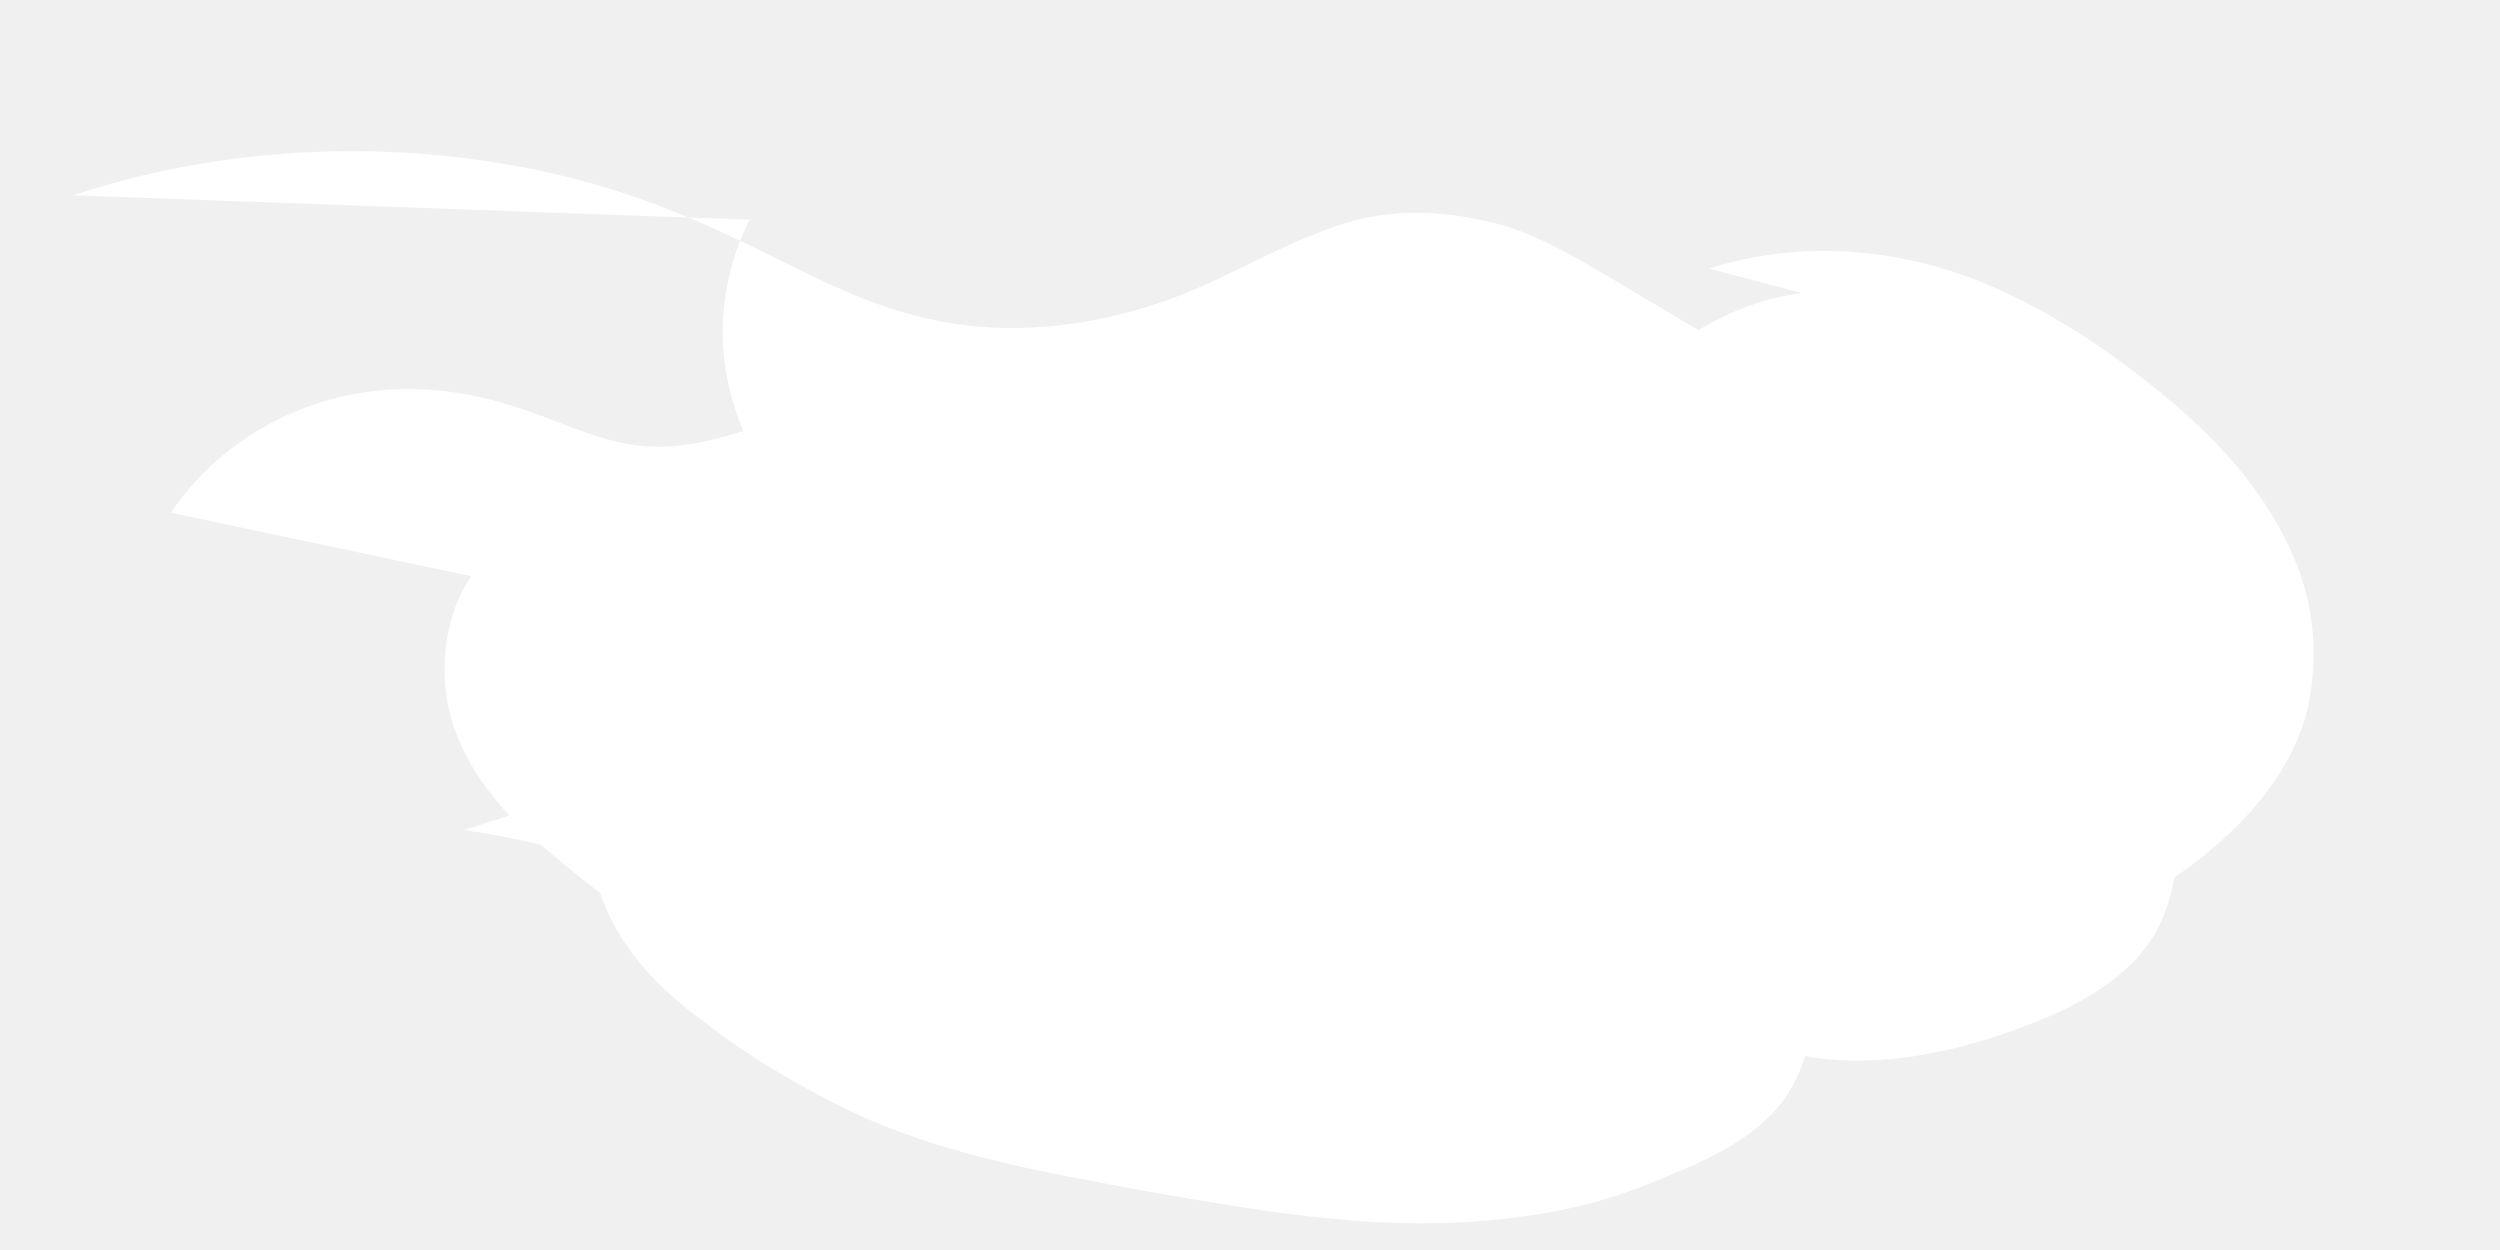
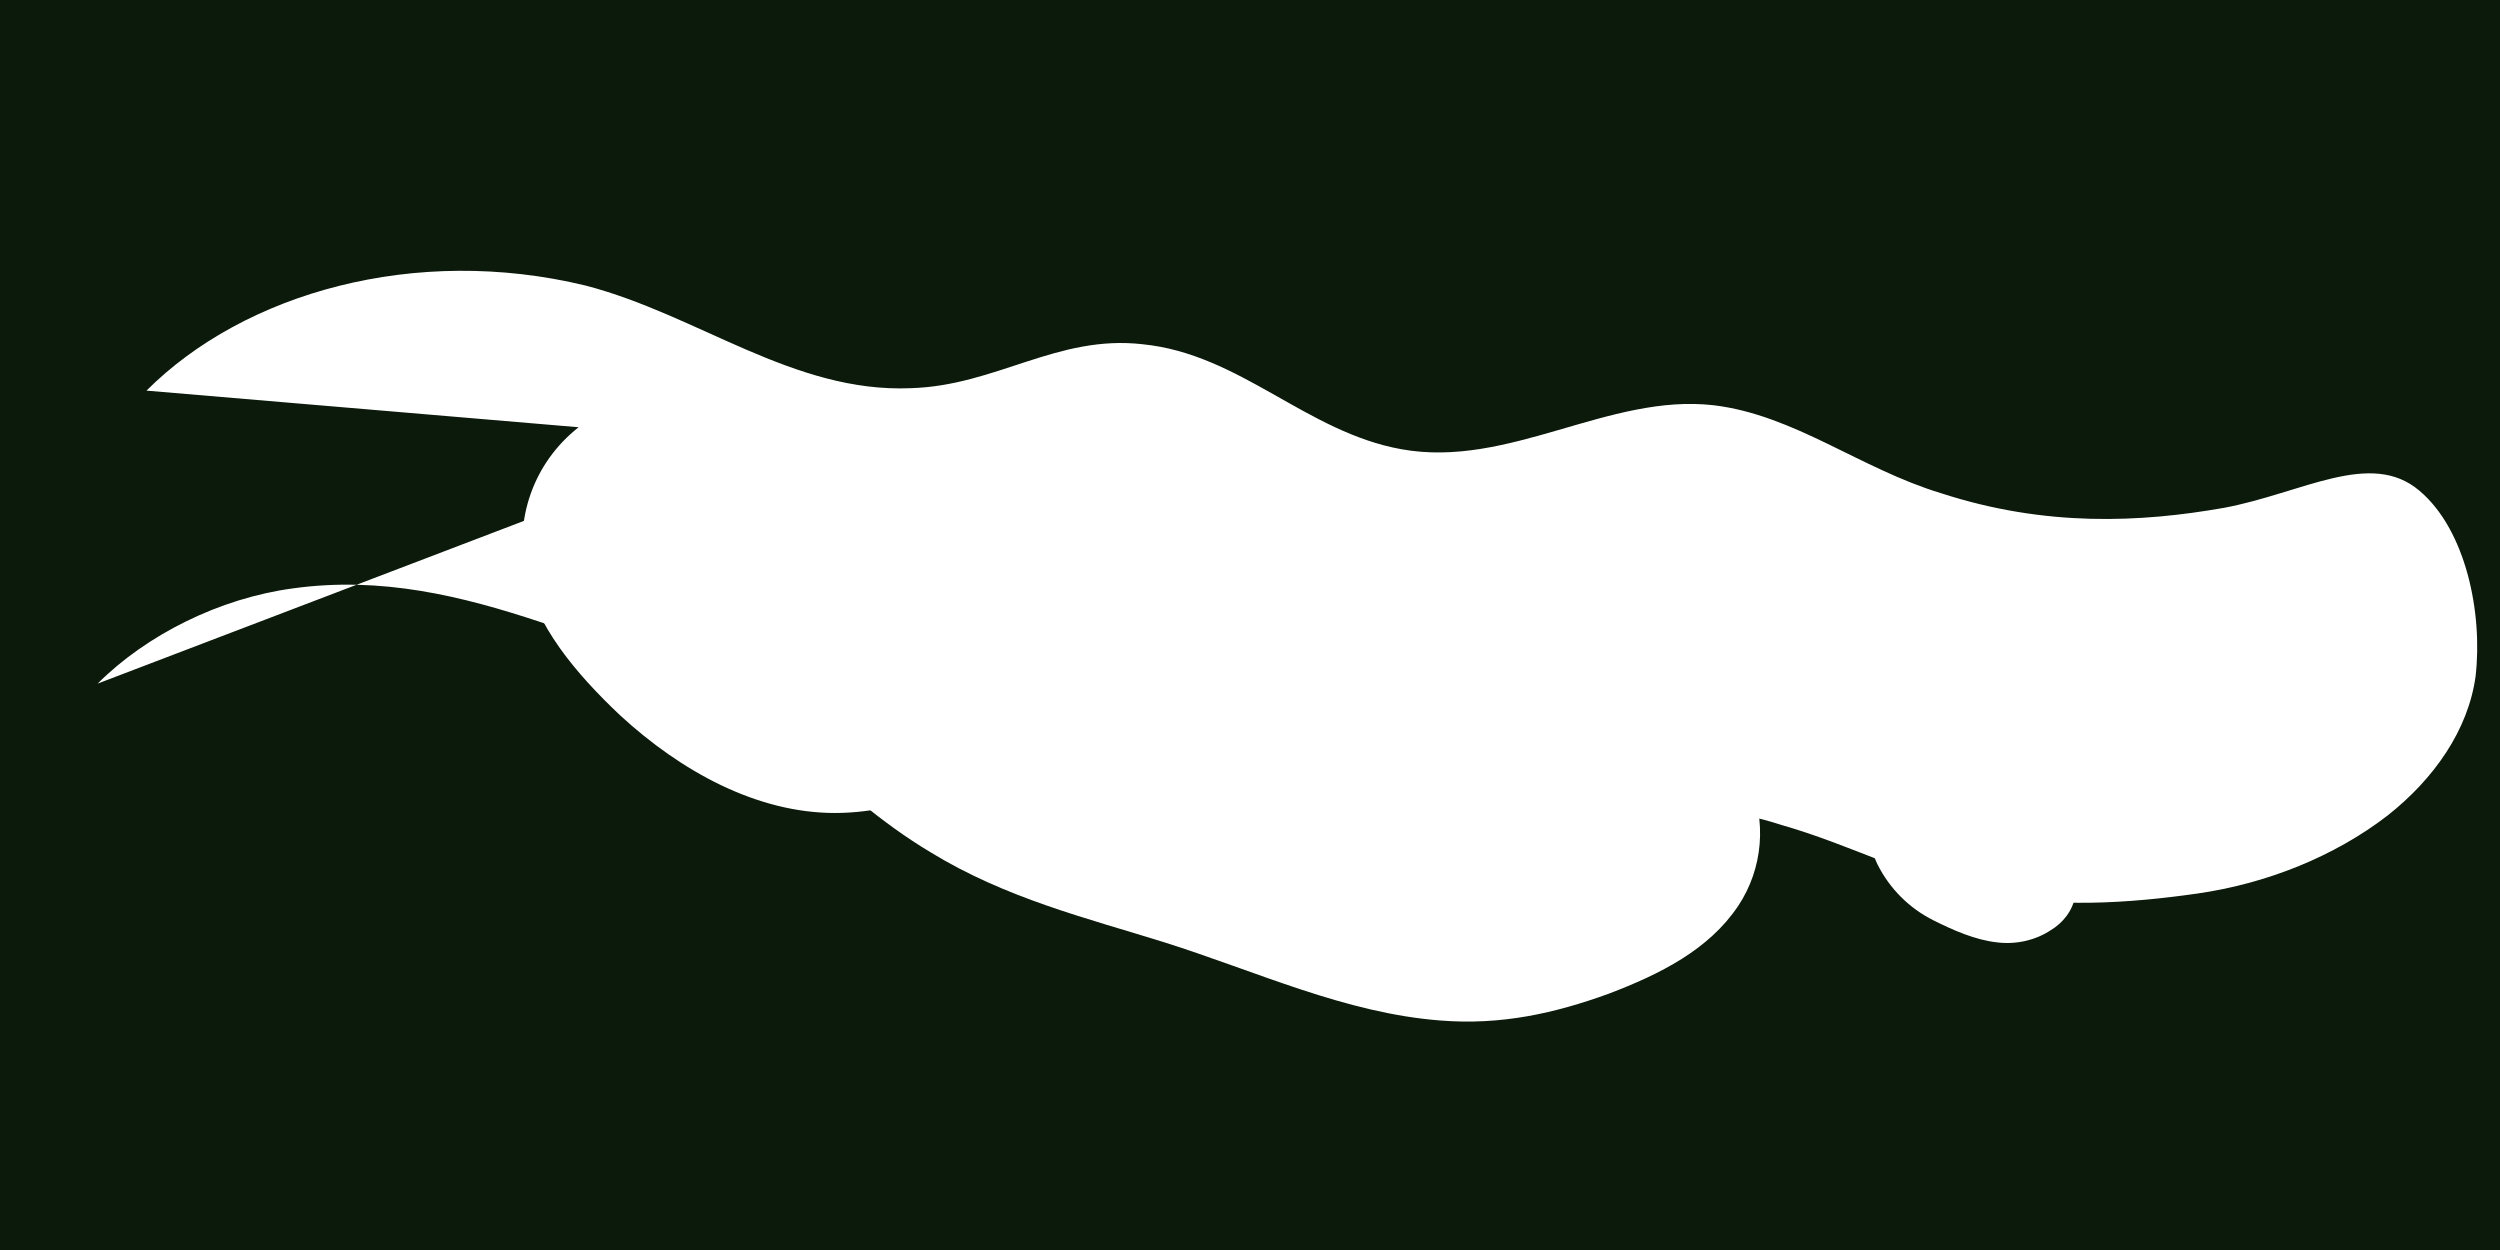
- <svg xmlns="http://www.w3.org/2000/svg" viewBox="0 0 2048 1024" width="2048" height="1024">
+ <svg xmlns="http://www.w3.org/2000/svg" viewBox="0 0 2048 1024" width="2048" height="1024" role="img" aria-label="Flat world map silhouette">
  <defs>
    <style>
-       .coast { fill: none; stroke: #0b0f0a; stroke-width: 12; stroke-linejoin: round; stroke-linecap: round; }
-       .land { fill: #ffffff; fill-opacity: 1; }
+       .land { fill: #ffffff; }
+       .sea { fill: #0b1a0a; }
    </style>
  </defs>
+   <rect width="2048" height="1024" class="sea" />
  <g transform="translate(0,0) scale(1)">
-     <path class="land" d="M140 420c40-60 120-110 220-100 80 8 120 46 180 46 60 0 120-40 180-36 70 4 110 46 160 48 60 2 120-44 200-28 80 16 140 86 220 90 90 4 160-56 240-56 70 0 120 44 160 90 38 42 68 104 80 164 8 40 6 86-12 122-24 46-78 70-124 86-52 18-112 30-172 18-64-12-114-52-180-56-74-4-140 36-220 34-84-2-146-56-220-68-74-12-140 28-206 26-80-2-150-64-208-112-32-28-60-64-70-106-8-34-4-78 18-110z" />
-     <path class="land" d="M1400 220c70-22 142-18 210 6 60 22 118 60 170 104 40 34 76 74 98 124 18 40 22 86 12 128-12 48-46 88-86 120-44 36-98 56-152 66-54 10-110 10-160-8-40-16-70-44-100-76-38-40-72-84-90-134-18-48-18-104-2-154 14-46 40-88 80-118 28-20 64-34 96-38z" />
-     <path class="land" d="M380 680c60 8 118 28 178 36 70 10 140 6 206-6 46-8 92-22 134-46 40-22 78-48 118-66 52-22 110-28 166-18 48 8 86 36 124 62 32 22 66 46 98 70 26 20 54 44 70 76 18 36 10 80-12 112-26 36-72 54-112 70-44 18-88 26-134 30-94 8-184-8-276-24-86-16-170-30-248-68-40-20-78-42-114-70-36-26-68-58-84-100-12-30-8-62 10-88 10-14 26-26 44-24z" />
-     <path class="land" d="M60 160c120-40 260-48 392-18 54 12 106 32 156 56 46 22 92 48 140 60 64 18 134 12 196-8 58-18 108-54 168-70 40-10 84-6 124 6 36 12 70 34 104 54 40 24 84 48 124 80 54 42 94 96 126 156 18 32 34 70 36 110 4 52-12 100-46 136-34 36-86 56-134 66-44 10-90 8-132-2-46-12-82-38-126-56-60-26-126-40-188-64-78-30-148-84-216-136-38-30-84-58-120-94-36-36-62-84-70-136-6-42 2-84 20-120z" />
+     <path class="land" d="M120 320c80-80 220-120 360-86 92 24 170 88 266 84 70-2 120-44 190-36 80 8 134 72 212 86 88 16 170-46 256-36 66 8 120 52 186 72 86 28 164 24 232 12 64-12 120-48 160-14 38 32 52 100 46 152-6 44-34 84-72 114-44 34-100 56-156 64-56 8-116 12-176 0-56-12-108-40-164-56-86-28-170-12-246 18-60 24-116 58-176 32-54-24-100-82-162-88-72-8-126 28-192 28-64 0-126-34-176-80-36-34-70-74-78-118-8-42 6-88 44-118z" />
+     <path class="land" d="M80 560c40-40 100-70 160-78 72-10 138 6 204 28 56 18 108 48 168 60 58 12 122 6 178-8 48-12 92-30 132-60 36-28 66-64 106-84 48-22 104-28 152-12 38 12 70 38 100 66 30 28 62 56 92 86 22 22 44 48 60 80 16 34 12 74-8 104-24 36-64 56-106 72-44 16-88 26-138 22-78-6-150-40-226-64-64-20-130-36-192-74-40-24-74-54-110-88-34-34-60-78-70-128-10-44 0-88 22-122z" />
+     <path class="land" d="M1540 660c24-6 48-2 72 2 18 4 36 10 52 18 12 6 22 14 30 24 6 8 8 20 6 30-2 12-10 22-20 28-12 8-28 12-44 10-18-2-36-10-52-18-20-10-36-26-46-46-6-12-6-26 4-36 8-8 20-12 28-12z" />
  </g>
</svg>
